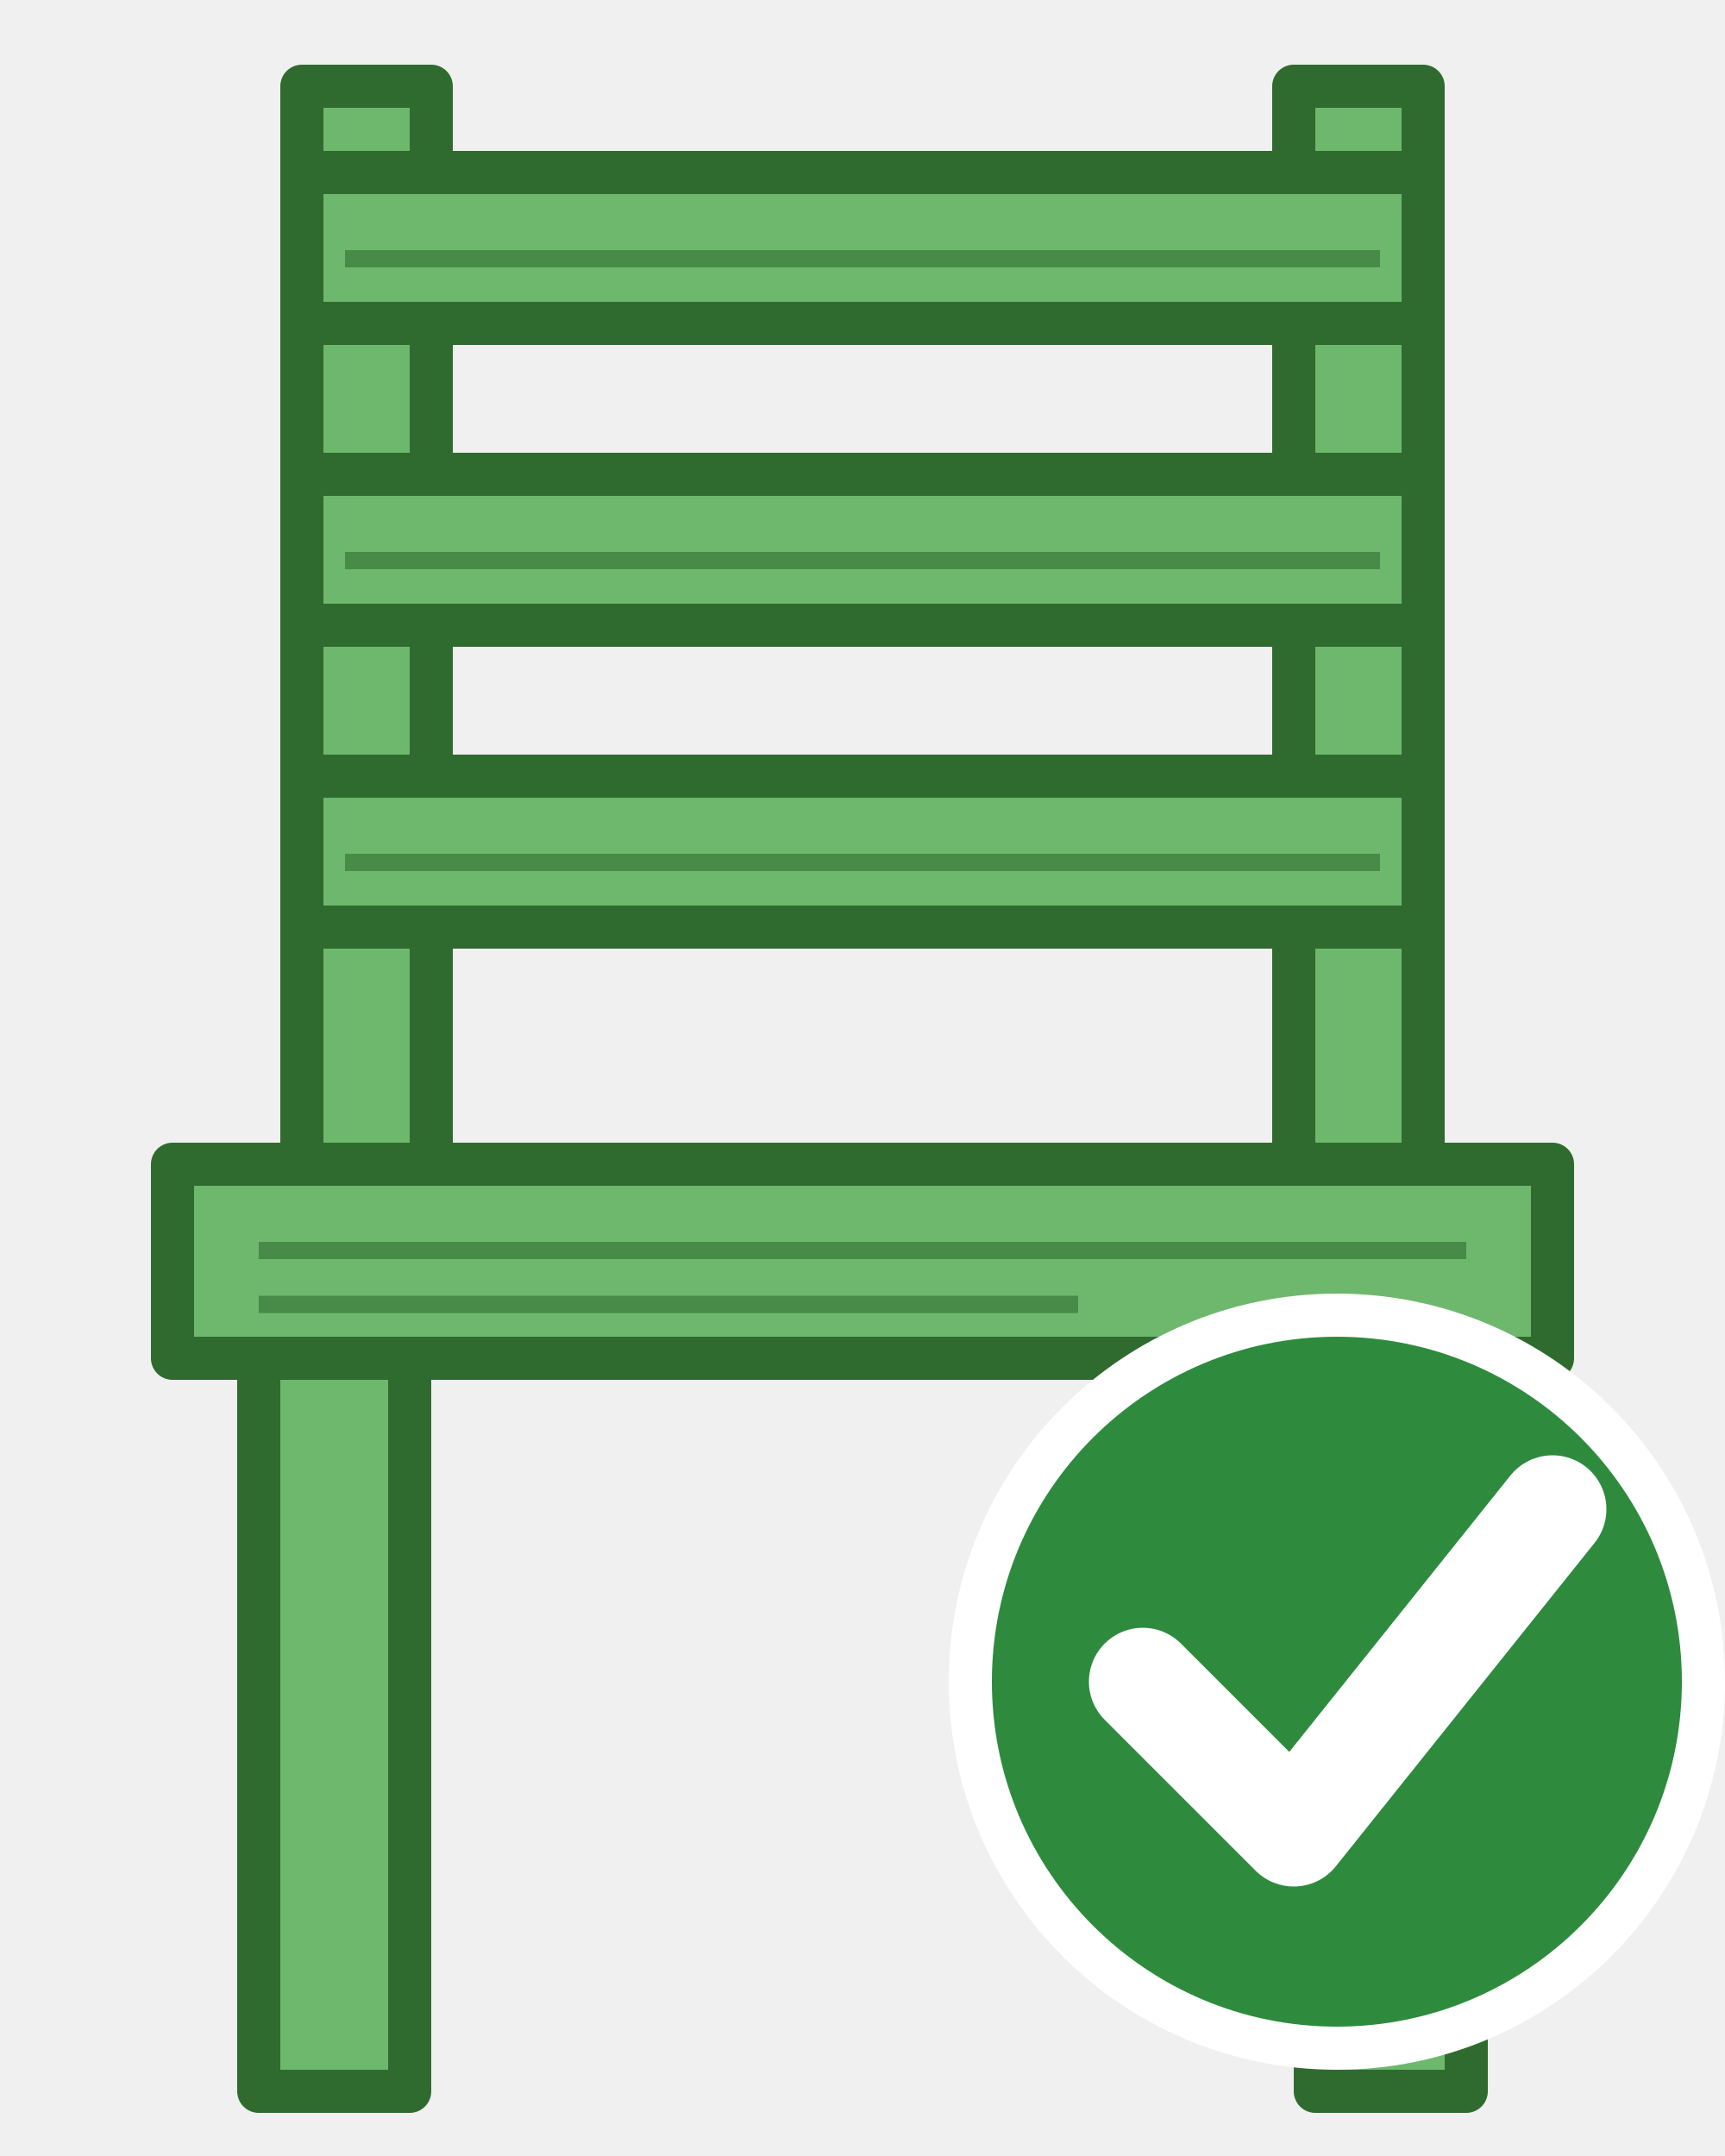
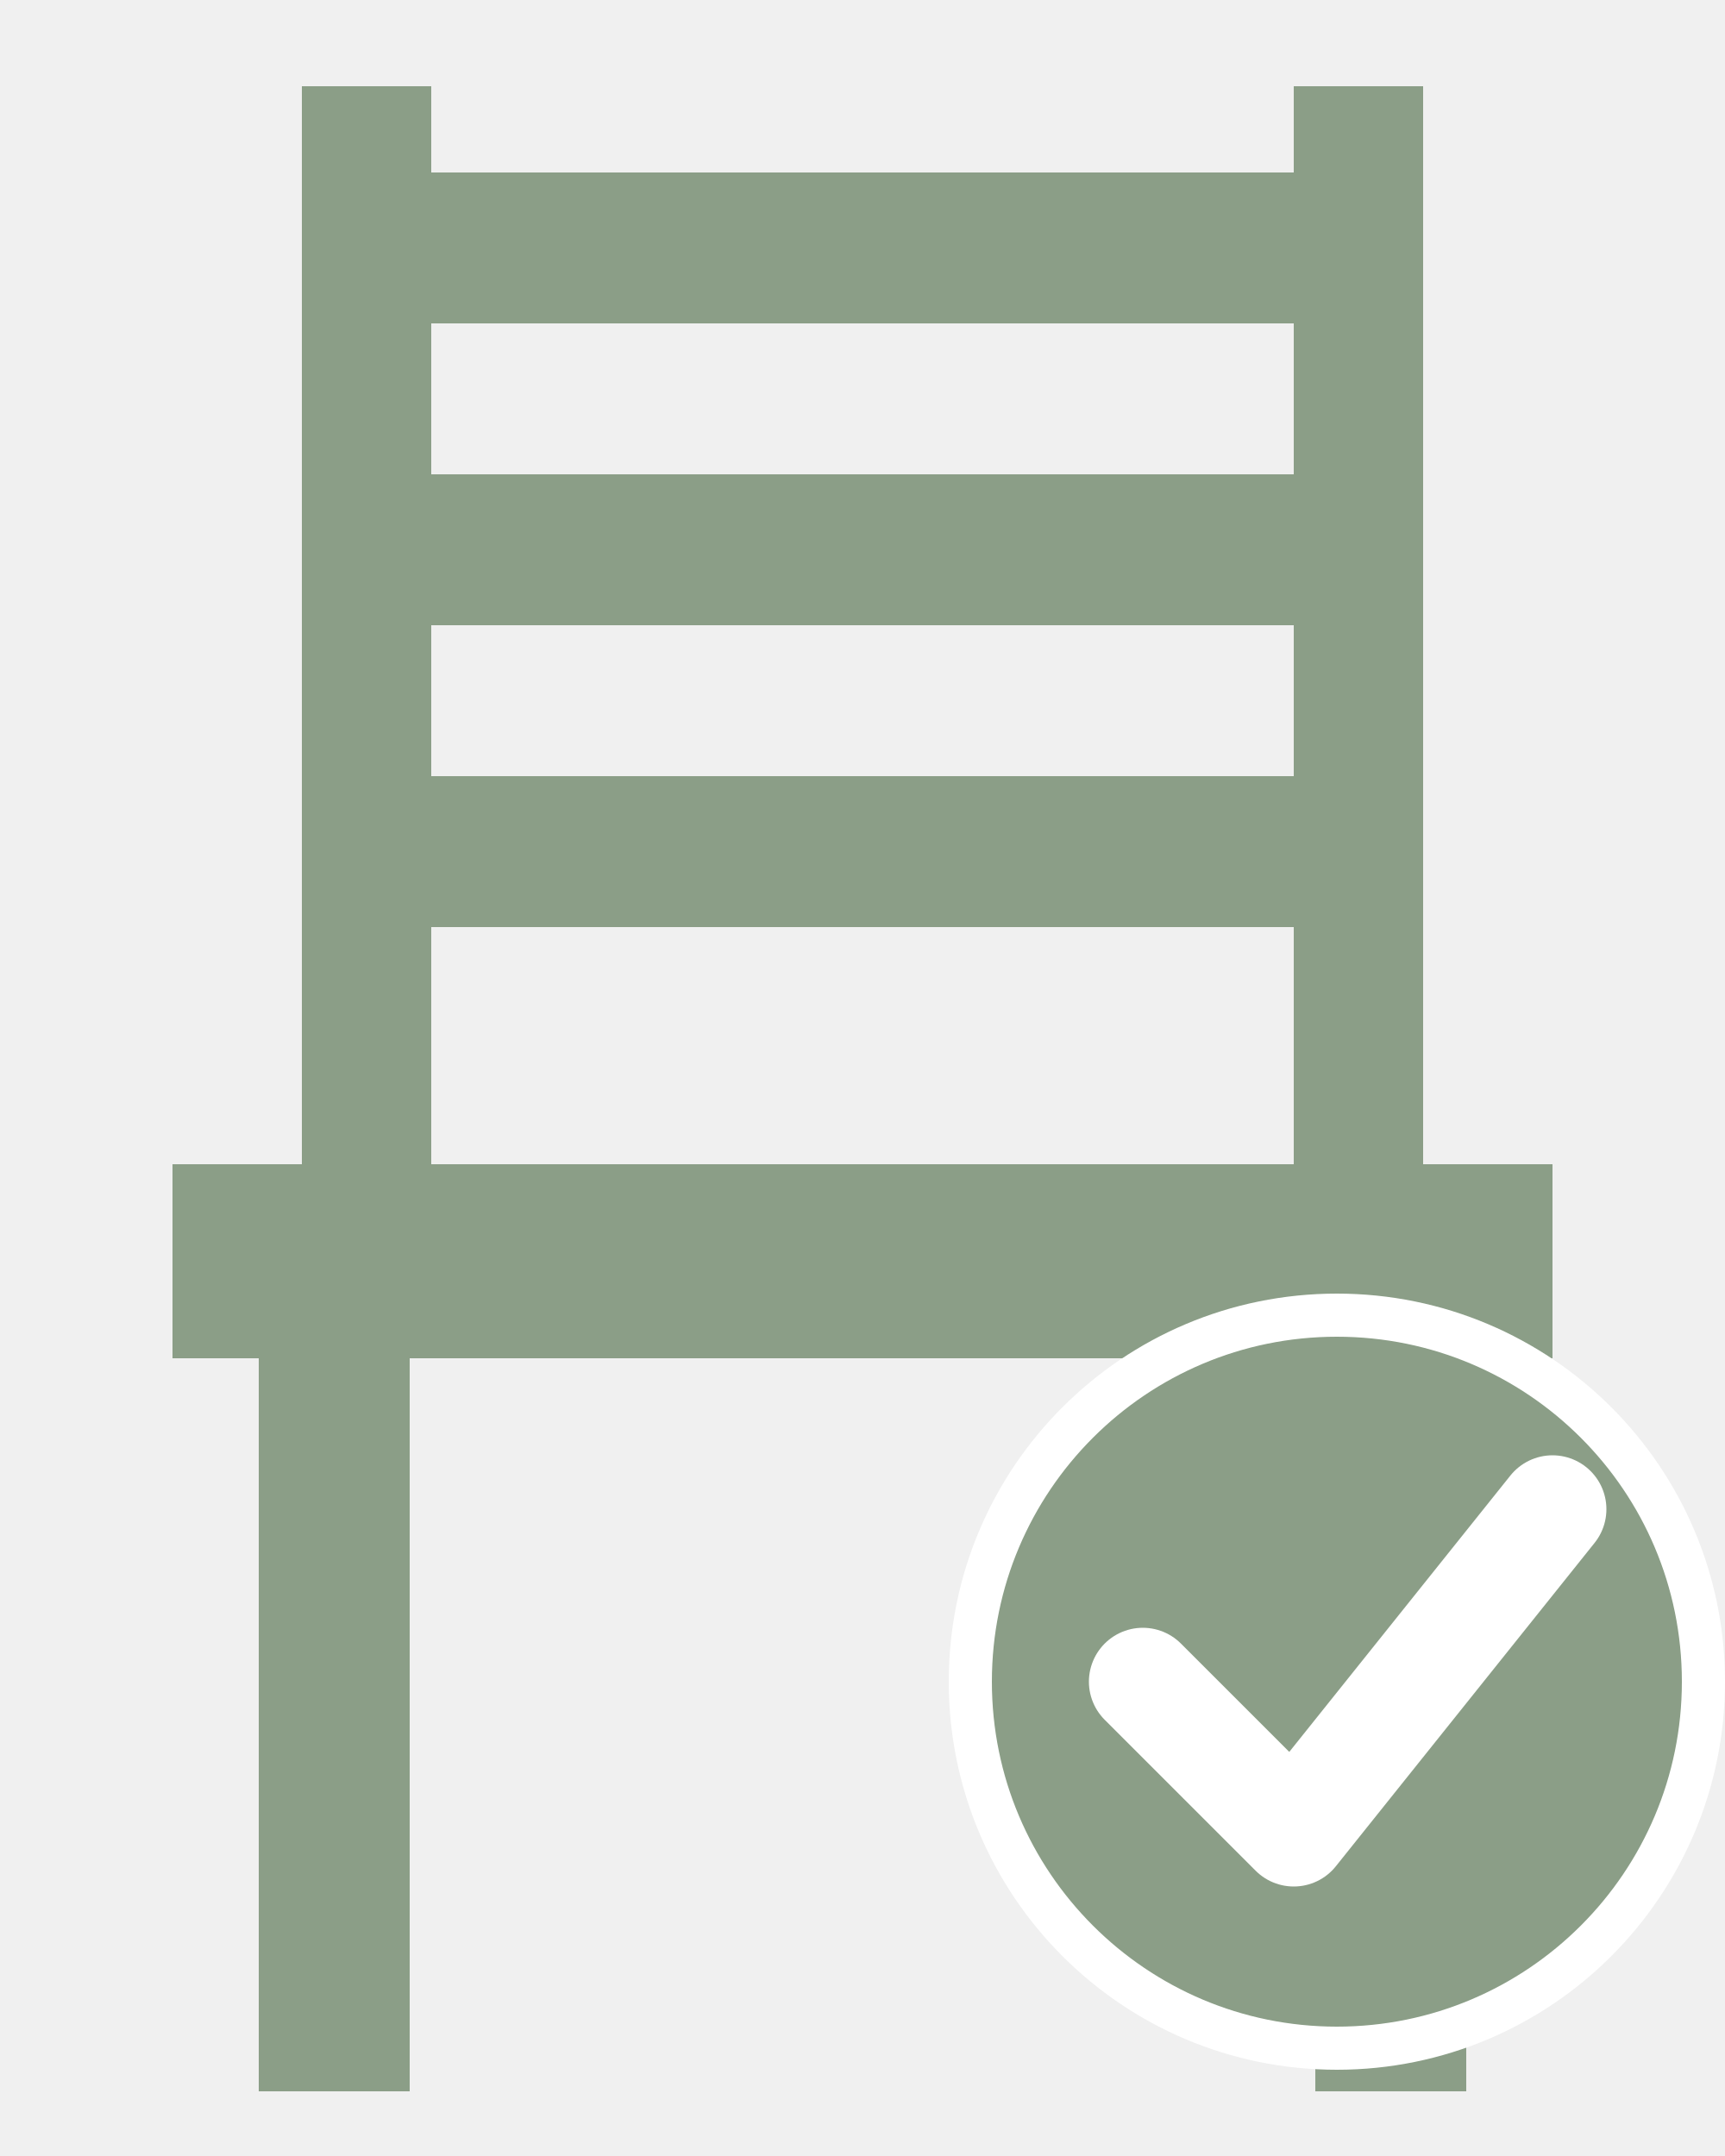
<svg xmlns="http://www.w3.org/2000/svg" viewBox="0 0 80 100" width="80" height="100">
-   <g stroke="#2F6B2F" stroke-width="2" stroke-linejoin="round" fill="#6DB86D">
+   <g stroke-linejoin="round" fill="#8B9E87">
    <rect x="14" y="4" width="6" height="52" />
    <rect x="60" y="4" width="6" height="52" />
    <rect x="14" y="8" width="52" height="7" />
    <rect x="14" y="22" width="52" height="7" />
    <rect x="14" y="36" width="52" height="7" />
    <rect x="8" y="54" width="64" height="9" />
    <rect x="12" y="63" width="7" height="34" />
    <rect x="61" y="63" width="7" height="34" />
  </g>
-   <g stroke="#2F6B2F" stroke-width="0.8" fill="none" opacity="0.6">
-     <path d="M12 58 H68 M12 60.5 H50" />
-     <path d="M16 12 H64 M16 26 H64 M16 40 H64" />
-   </g>
-   <circle cx="62" cy="78" r="17" fill="#2E8B3E" stroke="#fff" stroke-width="2" />
+   <circle cx="62" cy="78" r="17" fill="#8B9E87" stroke="#fff" stroke-width="2" />
  <path d="M53 78 L60 85 L72 70" fill="none" stroke="#fff" stroke-width="5" stroke-linecap="round" stroke-linejoin="round" />
</svg>
